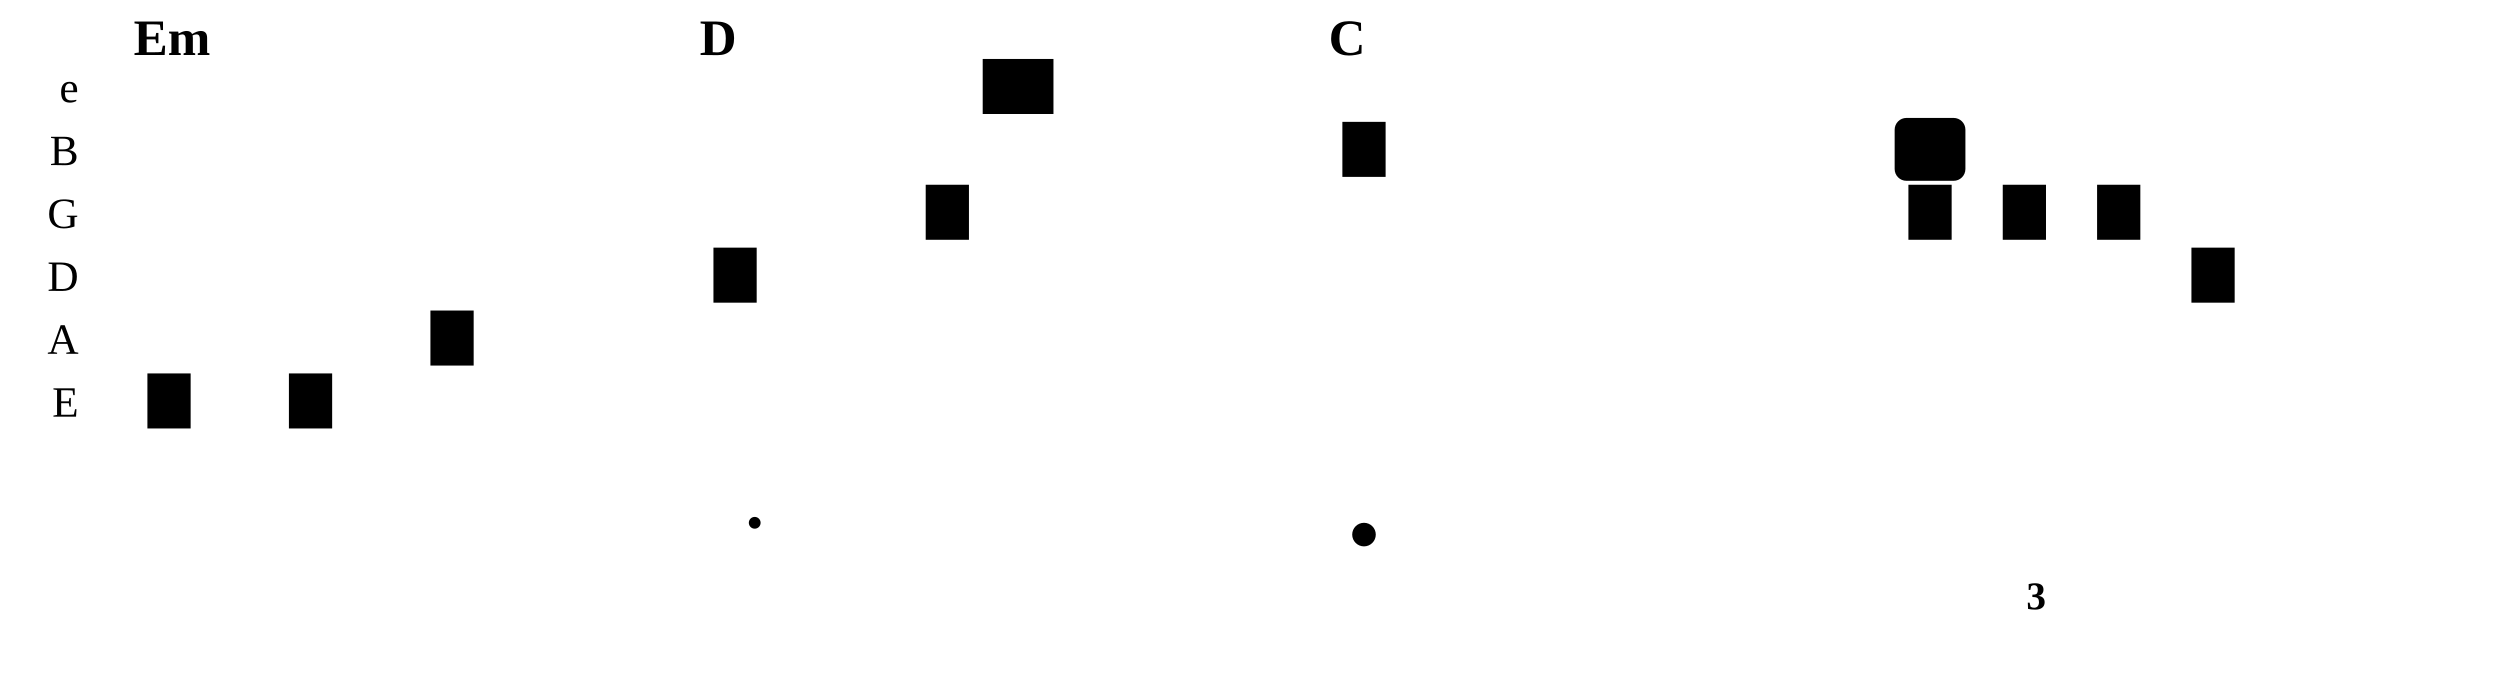
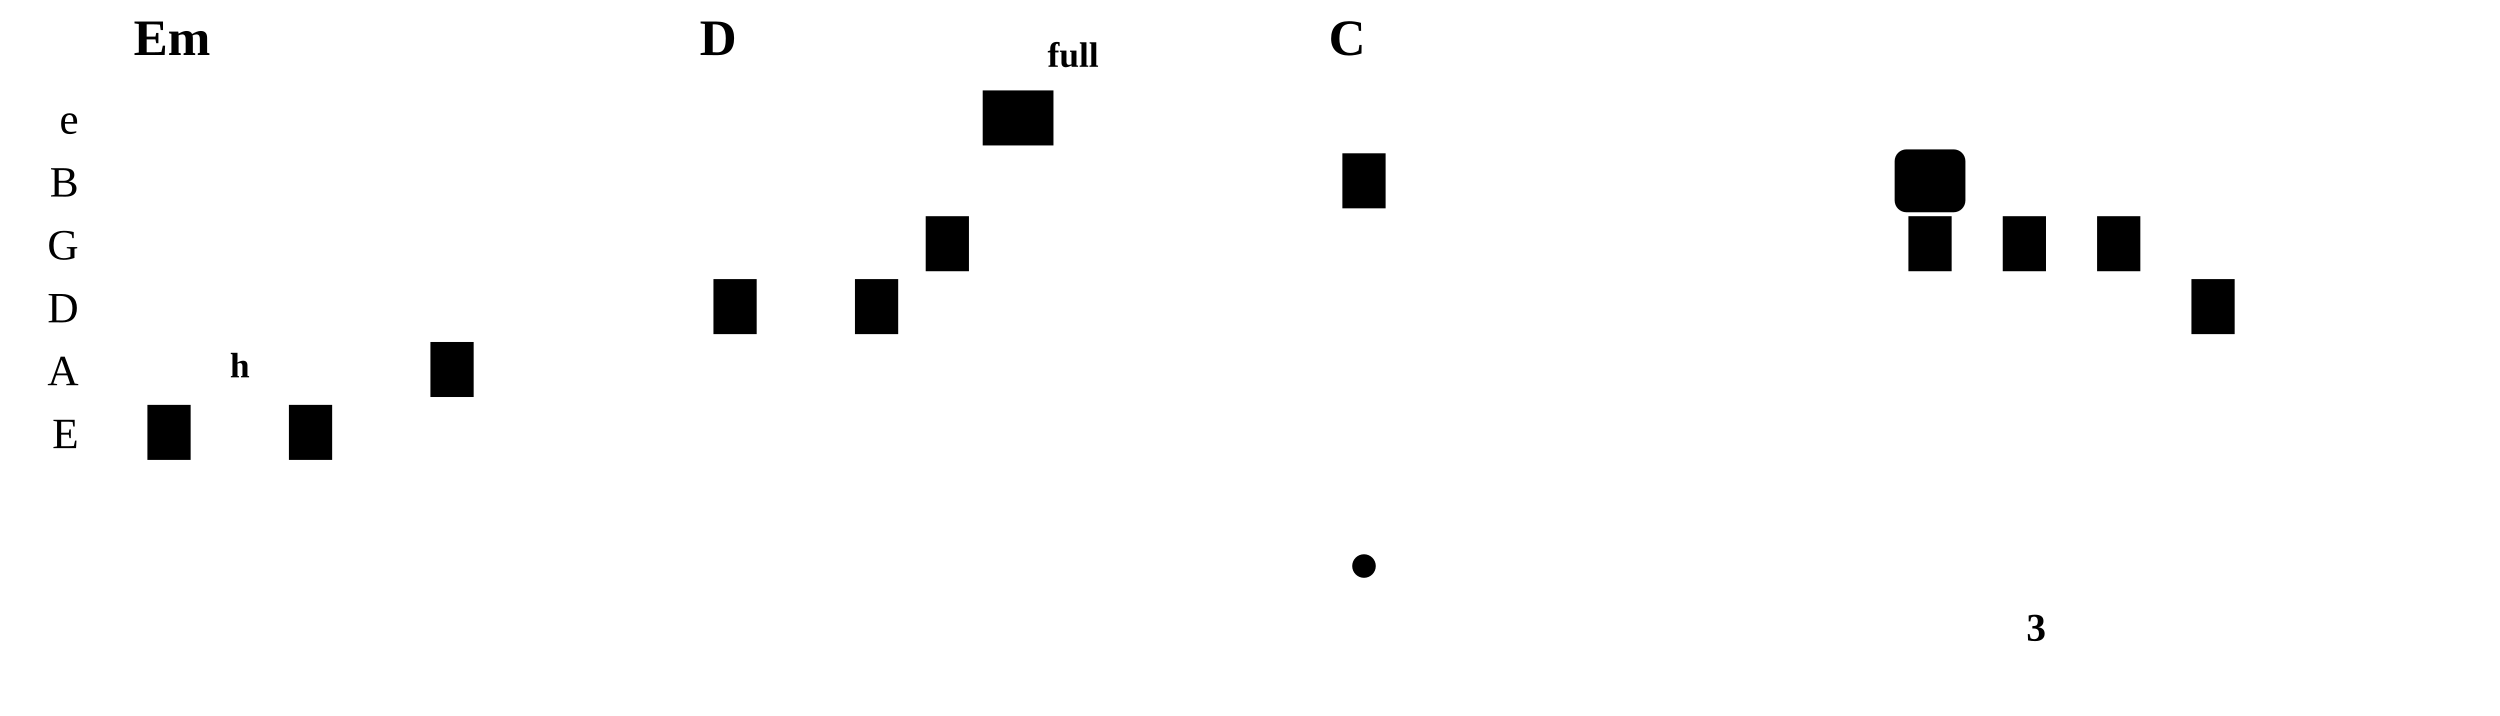
- <svg class="tabsvg" width="636" height="174" viewBox="0 0 636 174" role="img" aria-label="Tab, 2 bars">
-   <text class="tabname" x="20" y="26" text-anchor="end" font-size="11">e</text>
-   <text class="tabname" x="20" y="42" text-anchor="end" font-size="11">B</text>
-   <text class="tabname" x="20" y="58" text-anchor="end" font-size="11">G</text>
-   <text class="tabname" x="20" y="74" text-anchor="end" font-size="11">D</text>
-   <text class="tabname" x="20" y="90" text-anchor="end" font-size="11">A</text>
-   <text class="tabname" x="20" y="106" text-anchor="end" font-size="11">E</text>
-   <line class="tabline" x1="26" y1="22" x2="634" y2="22" />
-   <line class="tabline" x1="26" y1="38" x2="634" y2="38" />
-   <line class="tabline" x1="26" y1="54" x2="634" y2="54" />
-   <line class="tabline" x1="26" y1="70" x2="634" y2="70" />
-   <line class="tabline" x1="26" y1="86" x2="634" y2="86" />
-   <line class="tabline" x1="26" y1="102" x2="634" y2="102" />
-   <line class="tabbar" x1="26" y1="22" x2="26" y2="102" />
-   <line class="tabbar" x1="330" y1="22" x2="330" y2="102" />
-   <line class="tabbar" x1="634" y1="22" x2="634" y2="102" />
-   <line class="tabbeat" x1="106" y1="18" x2="106" y2="106" />
-   <line class="tabbeat" x1="178" y1="18" x2="178" y2="106" />
-   <line class="tabbeat" x1="250" y1="18" x2="250" y2="106" />
+ <svg class="tabsvg" width="636" height="182" viewBox="0 0 636 182" role="img" aria-label="Tab, 2 bars">
+   <text class="tabname" x="20" y="34" text-anchor="end" font-size="11">e</text>
+   <text class="tabname" x="20" y="50" text-anchor="end" font-size="11">B</text>
+   <text class="tabname" x="20" y="66" text-anchor="end" font-size="11">G</text>
+   <text class="tabname" x="20" y="82" text-anchor="end" font-size="11">D</text>
+   <text class="tabname" x="20" y="98" text-anchor="end" font-size="11">A</text>
+   <text class="tabname" x="20" y="114" text-anchor="end" font-size="11">E</text>
+   <line class="tabline" x1="26" y1="30" x2="634" y2="30" />
+   <line class="tabline" x1="26" y1="46" x2="634" y2="46" />
+   <line class="tabline" x1="26" y1="62" x2="634" y2="62" />
+   <line class="tabline" x1="26" y1="78" x2="634" y2="78" />
+   <line class="tabline" x1="26" y1="94" x2="634" y2="94" />
+   <line class="tabline" x1="26" y1="110" x2="634" y2="110" />
+   <line class="tabbar" x1="26" y1="30" x2="26" y2="110" />
+   <line class="tabbar" x1="330" y1="30" x2="330" y2="110" />
+   <line class="tabbar" x1="634" y1="30" x2="634" y2="110" />
+   <line class="tabbeat" x1="106" y1="26" x2="106" y2="114" />
+   <line class="tabbeat" x1="178" y1="26" x2="178" y2="114" />
+   <line class="tabbeat" x1="250" y1="26" x2="250" y2="114" />
  <text class="tabchord" x="34" y="14" font-size="13" font-weight="700">Em</text>
  <text class="tabchord" x="178" y="14" font-size="13" font-weight="700">D</text>
-   <line class="tabstem" x1="43" y1="114" x2="43" y2="132" />
-   <line class="tabstem" x1="43" y1="132" x2="49" y2="128" />
-   <line class="tabstem" x1="79" y1="114" x2="79" y2="132" />
-   <line class="tabstem" x1="79" y1="132" x2="85" y2="128" />
-   <line class="tabstem" x1="115" y1="114" x2="115" y2="132" />
-   <line class="tabstem" x1="187" y1="114" x2="187" y2="132" />
-   <line class="tabstem" x1="187" y1="132" x2="193" y2="128" />
-   <circle class="tabdot" cx="192" cy="133" r="1.5" />
-   <line class="tabstem" x1="241" y1="114" x2="241" y2="132" />
-   <line class="tabstem" x1="241" y1="132" x2="247" y2="128" />
-   <line class="tabstem" x1="241" y1="128" x2="247" y2="124" />
-   <line class="tabstem" x1="259" y1="114" x2="259" y2="132" />
-   <rect class="tabfretbg" x="37.5" y="95" width="11" height="14" />
-   <text class="fret" data-bar="0" data-at="0" data-s="5" x="43" y="106" text-anchor="middle" font-size="12" font-weight="600">0</text>
-   <rect class="tabfretbg" x="73.5" y="95" width="11" height="14" />
-   <text class="fret" data-bar="0" data-at="6" data-s="5" x="79" y="106" text-anchor="middle" font-size="12" font-weight="600">3</text>
-   <rect class="tabfretbg" x="109.5" y="79" width="11" height="14" />
-   <text class="fret" data-bar="0" data-at="12" data-s="4" x="115" y="90" text-anchor="middle" font-size="12" font-weight="600">0</text>
-   <rect class="tabfretbg" x="181.5" y="63" width="11" height="14" />
-   <text class="fret" data-bar="0" data-at="24" data-s="3" x="187" y="74" text-anchor="middle" font-size="12" font-weight="600">2</text>
-   <rect class="tabfretbg" x="235.5" y="47" width="11" height="14" />
-   <text class="fret" data-bar="0" data-at="33" data-s="2" x="241" y="58" text-anchor="middle" font-size="12" font-weight="600">0</text>
-   <rect class="tabfretbg" x="250" y="15" width="18" height="14" />
-   <text class="fret" data-bar="0" data-at="36" data-s="0" x="259" y="26" text-anchor="middle" font-size="12" font-weight="600">12</text>
-   <line class="tabbeat" x1="410" y1="18" x2="410" y2="106" />
-   <line class="tabbeat" x1="482" y1="18" x2="482" y2="106" />
-   <line class="tabbeat" x1="554" y1="18" x2="554" y2="106" />
+   <line class="tabstem" x1="43" y1="122" x2="43" y2="140" />
+   <line class="tabstem" x1="43" y1="140" x2="49" y2="136" />
+   <line class="tabstem" x1="79" y1="122" x2="79" y2="140" />
+   <line class="tabstem" x1="79" y1="140" x2="85" y2="136" />
+   <line class="tabstem" x1="115" y1="122" x2="115" y2="140" />
+   <line class="tabstem" x1="187" y1="122" x2="187" y2="140" />
+   <line class="tabstem" x1="187" y1="140" x2="193" y2="136" />
+   <line class="tabstem" x1="223" y1="122" x2="223" y2="140" />
+   <line class="tabstem" x1="223" y1="140" x2="229" y2="136" />
+   <line class="tabstem" x1="241" y1="122" x2="241" y2="140" />
+   <line class="tabstem" x1="241" y1="140" x2="247" y2="136" />
+   <line class="tabstem" x1="241" y1="136" x2="247" y2="132" />
+   <line class="tabstem" x1="259" y1="122" x2="259" y2="140" />
+   <rect class="tabfretbg" x="37.5" y="103" width="11" height="14" />
+   <text class="fret" data-bar="0" data-at="0" data-s="5" x="43" y="114" text-anchor="middle" font-size="12" font-weight="600">0</text>
+   <rect class="tabfretbg" x="73.5" y="103" width="11" height="14" />
+   <text class="fret" data-bar="0" data-at="6" data-s="5" x="79" y="114" text-anchor="middle" font-size="12" font-weight="600">3</text>
+   <rect class="tabfretbg" x="109.5" y="87" width="11" height="14" />
+   <text class="fret" data-bar="0" data-at="12" data-s="4" x="115" y="98" text-anchor="middle" font-size="12" font-weight="600">0</text>
+   <rect class="tabfretbg" x="181.5" y="71" width="11" height="14" />
+   <text class="fret" data-bar="0" data-at="24" data-s="3" x="187" y="82" text-anchor="middle" font-size="12" font-weight="600">2</text>
+   <rect class="tabfretbg" x="217.5" y="71" width="11" height="14" />
+   <text class="fret" data-bar="0" data-at="30" data-s="3" x="223" y="82" text-anchor="middle" font-size="12" font-weight="600">4</text>
+   <rect class="tabfretbg" x="235.5" y="55" width="11" height="14" />
+   <text class="fret" data-bar="0" data-at="33" data-s="2" x="241" y="66" text-anchor="middle" font-size="12" font-weight="600">0</text>
+   <rect class="tabfretbg" x="250" y="23" width="18" height="14" />
+   <text class="fret" data-bar="0" data-at="36" data-s="0" x="259" y="34" text-anchor="middle" font-size="12" font-weight="600">12</text>
+   <path class="tablink" d="M48 102Q61 90 74 102" fill="none" />
+   <text class="tablinkletter" x="61" y="96" text-anchor="middle" font-size="9" font-weight="700">h</text>
+   <line class="tablink" x1="194" y1="82" x2="216" y2="74" />
+   <path class="tabbend" d="M265 33C271 33 273 27 273 21M270 23L273 19L276 23" fill="none" />
+   <text class="tablinkletter" x="273" y="17" text-anchor="middle" font-size="9" font-weight="700">full</text>
+   <line class="tabbeat" x1="410" y1="26" x2="410" y2="114" />
+   <line class="tabbeat" x1="482" y1="26" x2="482" y2="114" />
+   <line class="tabbeat" x1="554" y1="26" x2="554" y2="114" />
  <text class="tabchord" x="338" y="14" font-size="13" font-weight="700">C</text>
-   <rect class="tabcursor" x="482" y="30" width="18" height="16" rx="3" />
-   <line class="tabstem" x1="347" y1="114" x2="347" y2="132" />
-   <circle class="tabring" cx="347" cy="136" r="3" />
-   <line class="tabstem" x1="491" y1="114" x2="491" y2="132" />
-   <line class="tabstem" x1="491" y1="132" x2="497" y2="128" />
-   <line class="tabstem" x1="515" y1="114" x2="515" y2="132" />
-   <line class="tabstem" x1="515" y1="132" x2="521" y2="128" />
-   <line class="tabstem" x1="539" y1="114" x2="539" y2="132" />
-   <line class="tabstem" x1="539" y1="132" x2="545" y2="128" />
-   <line class="tabstem" x1="563" y1="114" x2="563" y2="132" />
-   <path class="tabtuplet" d="M485 140V144H551V140" fill="none" />
-   <text class="tabtupletnum" x="518" y="155" text-anchor="middle" font-size="10" font-weight="700">3</text>
-   <rect class="tabfretbg" x="341.5" y="31" width="11" height="14" />
-   <text class="fret" data-bar="1" data-at="0" data-s="1" x="347" y="42" text-anchor="middle" font-size="12" font-weight="600">3</text>
-   <rect class="tabfretbg" x="485.5" y="47" width="11" height="14" />
-   <text class="fret" data-bar="1" data-at="24" data-s="2" x="491" y="58" text-anchor="middle" font-size="12" font-weight="600">5</text>
-   <rect class="tabfretbg" x="509.5" y="47" width="11" height="14" />
-   <text class="fret" data-bar="1" data-at="28" data-s="2" x="515" y="58" text-anchor="middle" font-size="12" font-weight="600">7</text>
-   <rect class="tabfretbg" x="533.5" y="47" width="11" height="14" />
-   <text class="fret" data-bar="1" data-at="32" data-s="2" x="539" y="58" text-anchor="middle" font-size="12" font-weight="600">8</text>
-   <rect class="tabfretbg" x="557.5" y="63" width="11" height="14" />
-   <text class="fret" data-bar="1" data-at="36" data-s="3" x="563" y="74" text-anchor="middle" font-size="12" font-weight="600">7</text>
+   <rect class="tabcursor" x="482" y="38" width="18" height="16" rx="3" />
+   <line class="tabstem" x1="347" y1="122" x2="347" y2="140" />
+   <circle class="tabring" cx="347" cy="144" r="3" />
+   <line class="tabstem" x1="491" y1="122" x2="491" y2="140" />
+   <line class="tabstem" x1="491" y1="140" x2="497" y2="136" />
+   <line class="tabstem" x1="515" y1="122" x2="515" y2="140" />
+   <line class="tabstem" x1="515" y1="140" x2="521" y2="136" />
+   <line class="tabstem" x1="539" y1="122" x2="539" y2="140" />
+   <line class="tabstem" x1="539" y1="140" x2="545" y2="136" />
+   <line class="tabstem" x1="563" y1="122" x2="563" y2="140" />
+   <path class="tabtuplet" d="M485 148V152H551V148" fill="none" />
+   <text class="tabtupletnum" x="518" y="163" text-anchor="middle" font-size="10" font-weight="700">3</text>
+   <rect class="tabfretbg" x="341.5" y="39" width="11" height="14" />
+   <text class="fret" data-bar="1" data-at="0" data-s="1" x="347" y="50" text-anchor="middle" font-size="12" font-weight="600">3</text>
+   <rect class="tabfretbg" x="485.5" y="55" width="11" height="14" />
+   <text class="fret" data-bar="1" data-at="24" data-s="2" x="491" y="66" text-anchor="middle" font-size="12" font-weight="600">5</text>
+   <rect class="tabfretbg" x="509.5" y="55" width="11" height="14" />
+   <text class="fret" data-bar="1" data-at="28" data-s="2" x="515" y="66" text-anchor="middle" font-size="12" font-weight="600">7</text>
+   <rect class="tabfretbg" x="533.5" y="55" width="11" height="14" />
+   <text class="fret" data-bar="1" data-at="32" data-s="2" x="539" y="66" text-anchor="middle" font-size="12" font-weight="600">8</text>
+   <rect class="tabfretbg" x="557.5" y="71" width="11" height="14" />
+   <text class="fret" data-bar="1" data-at="36" data-s="3" x="563" y="82" text-anchor="middle" font-size="12" font-weight="600">7</text>
+   <path class="tabbend" d="M571 78q2 -3 4 0t4 0t4 0t4 0" fill="none" />
</svg>
